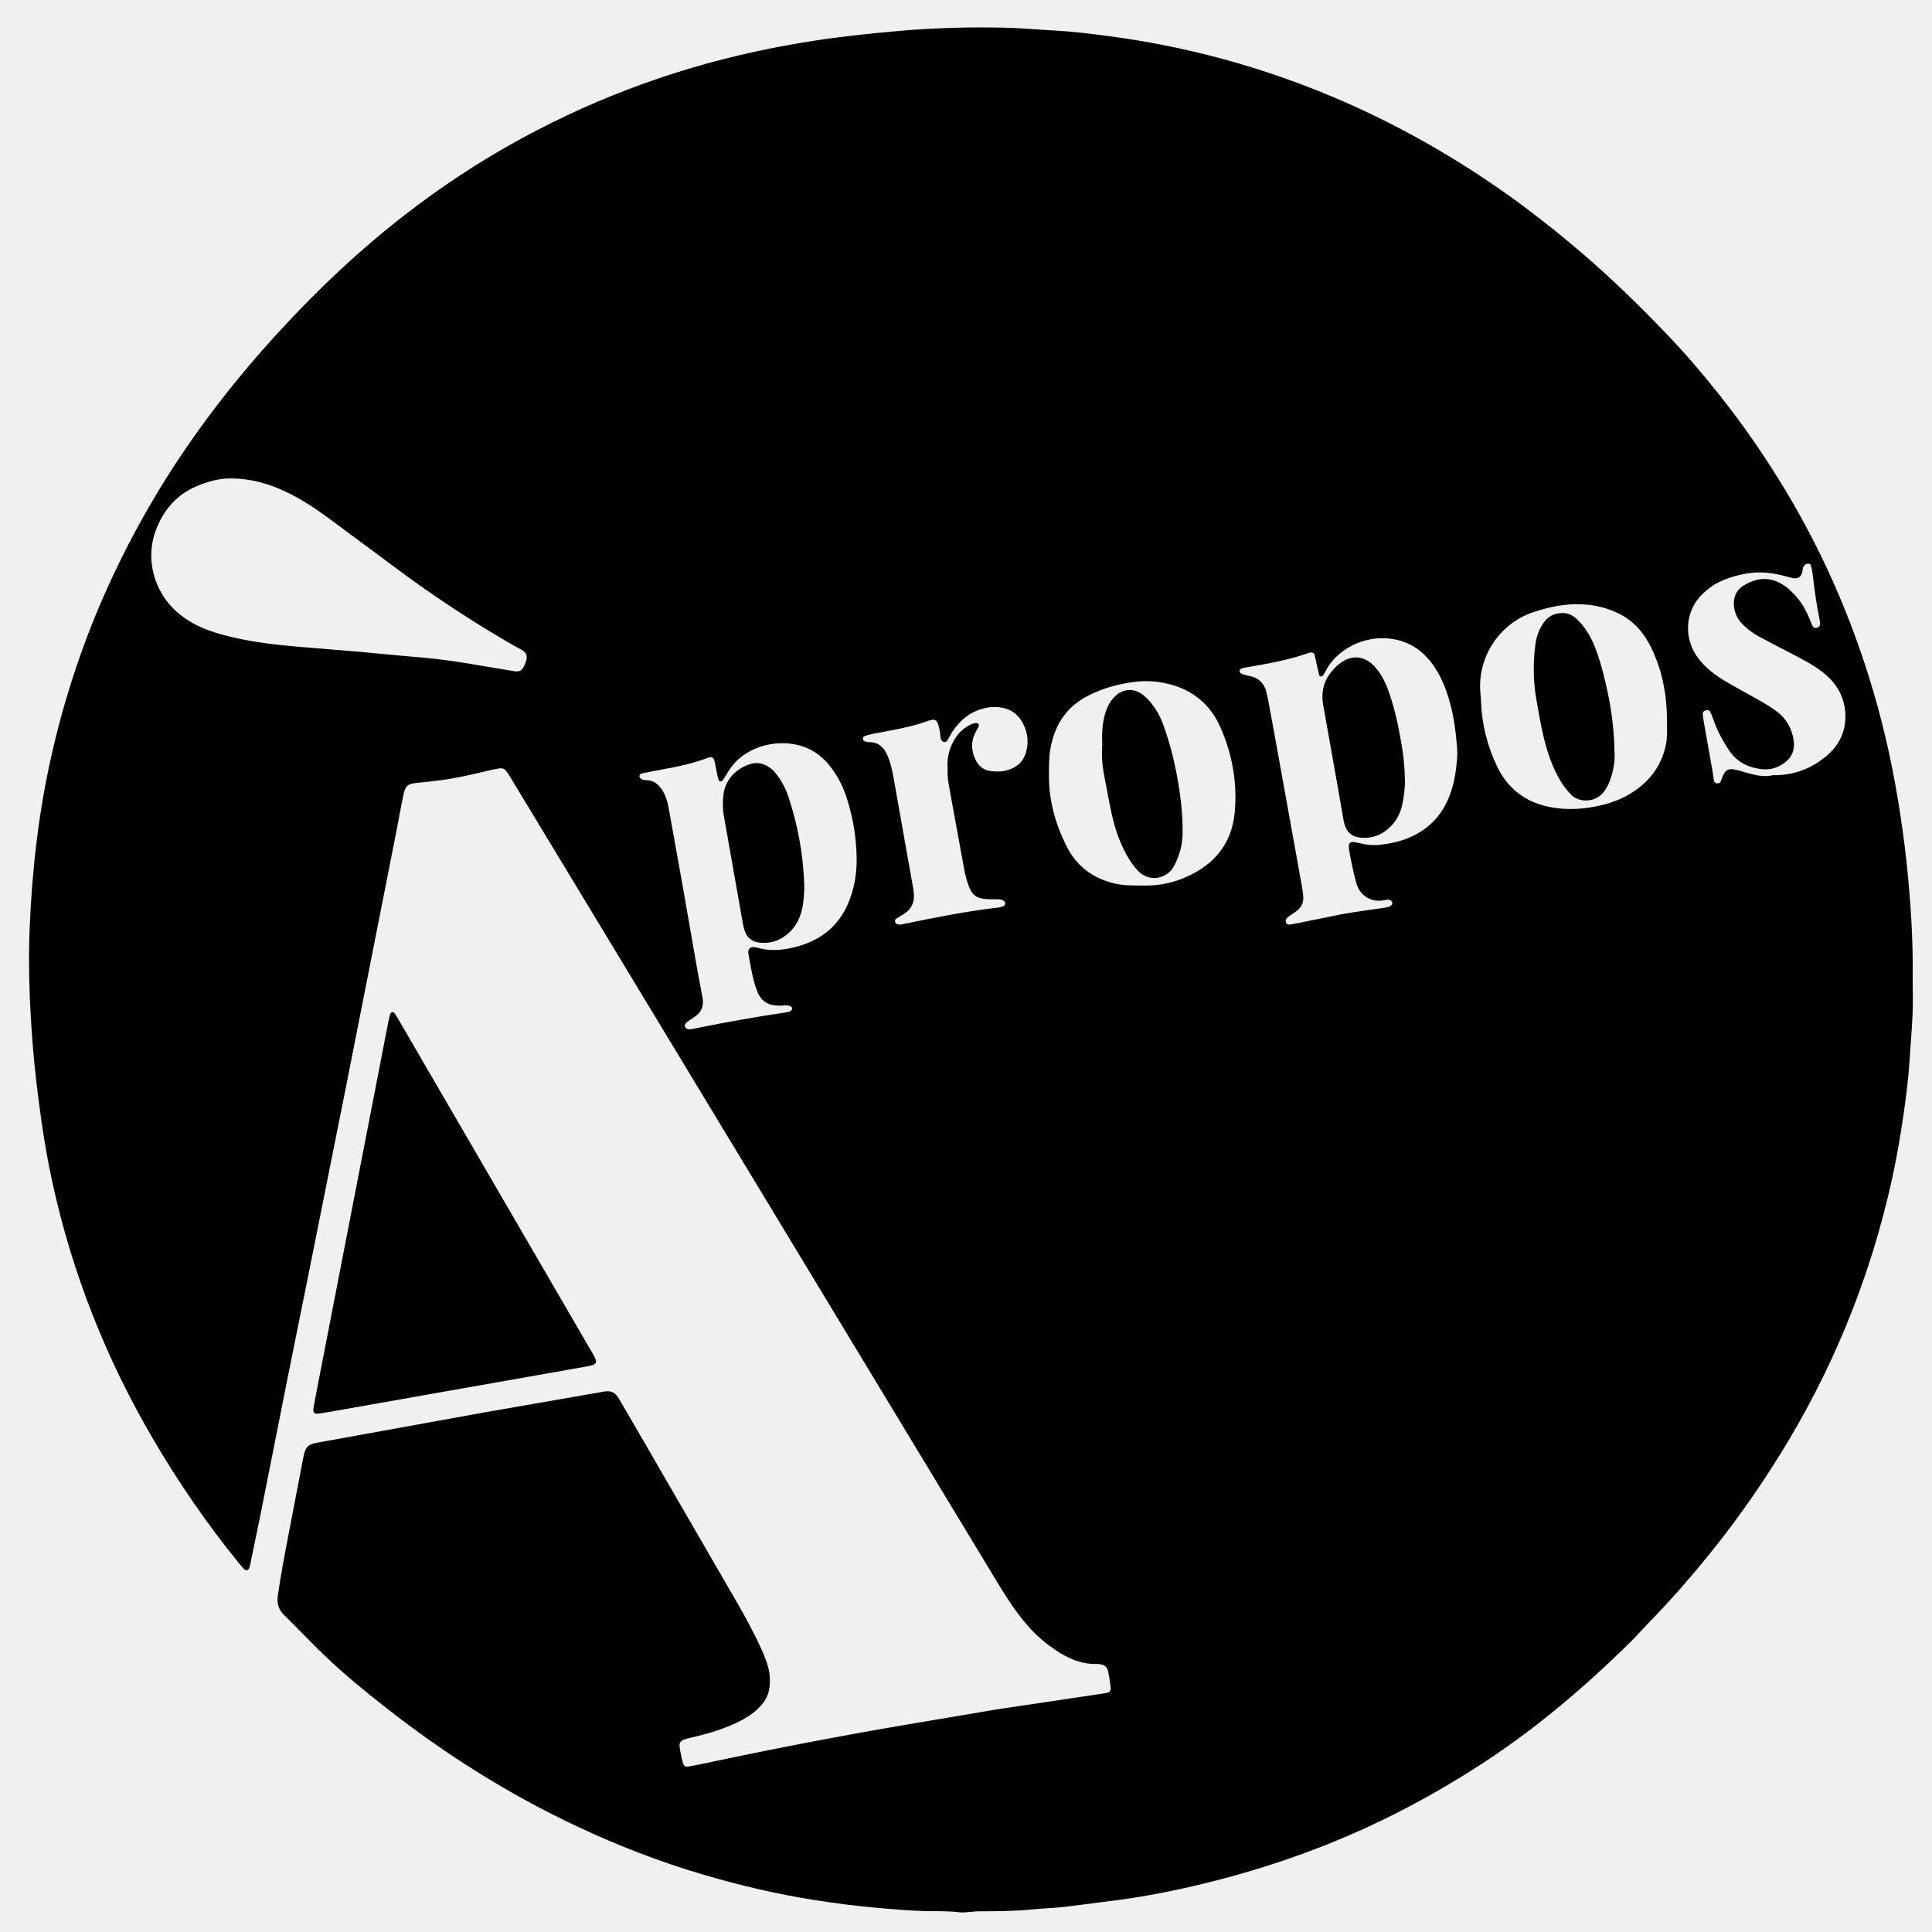
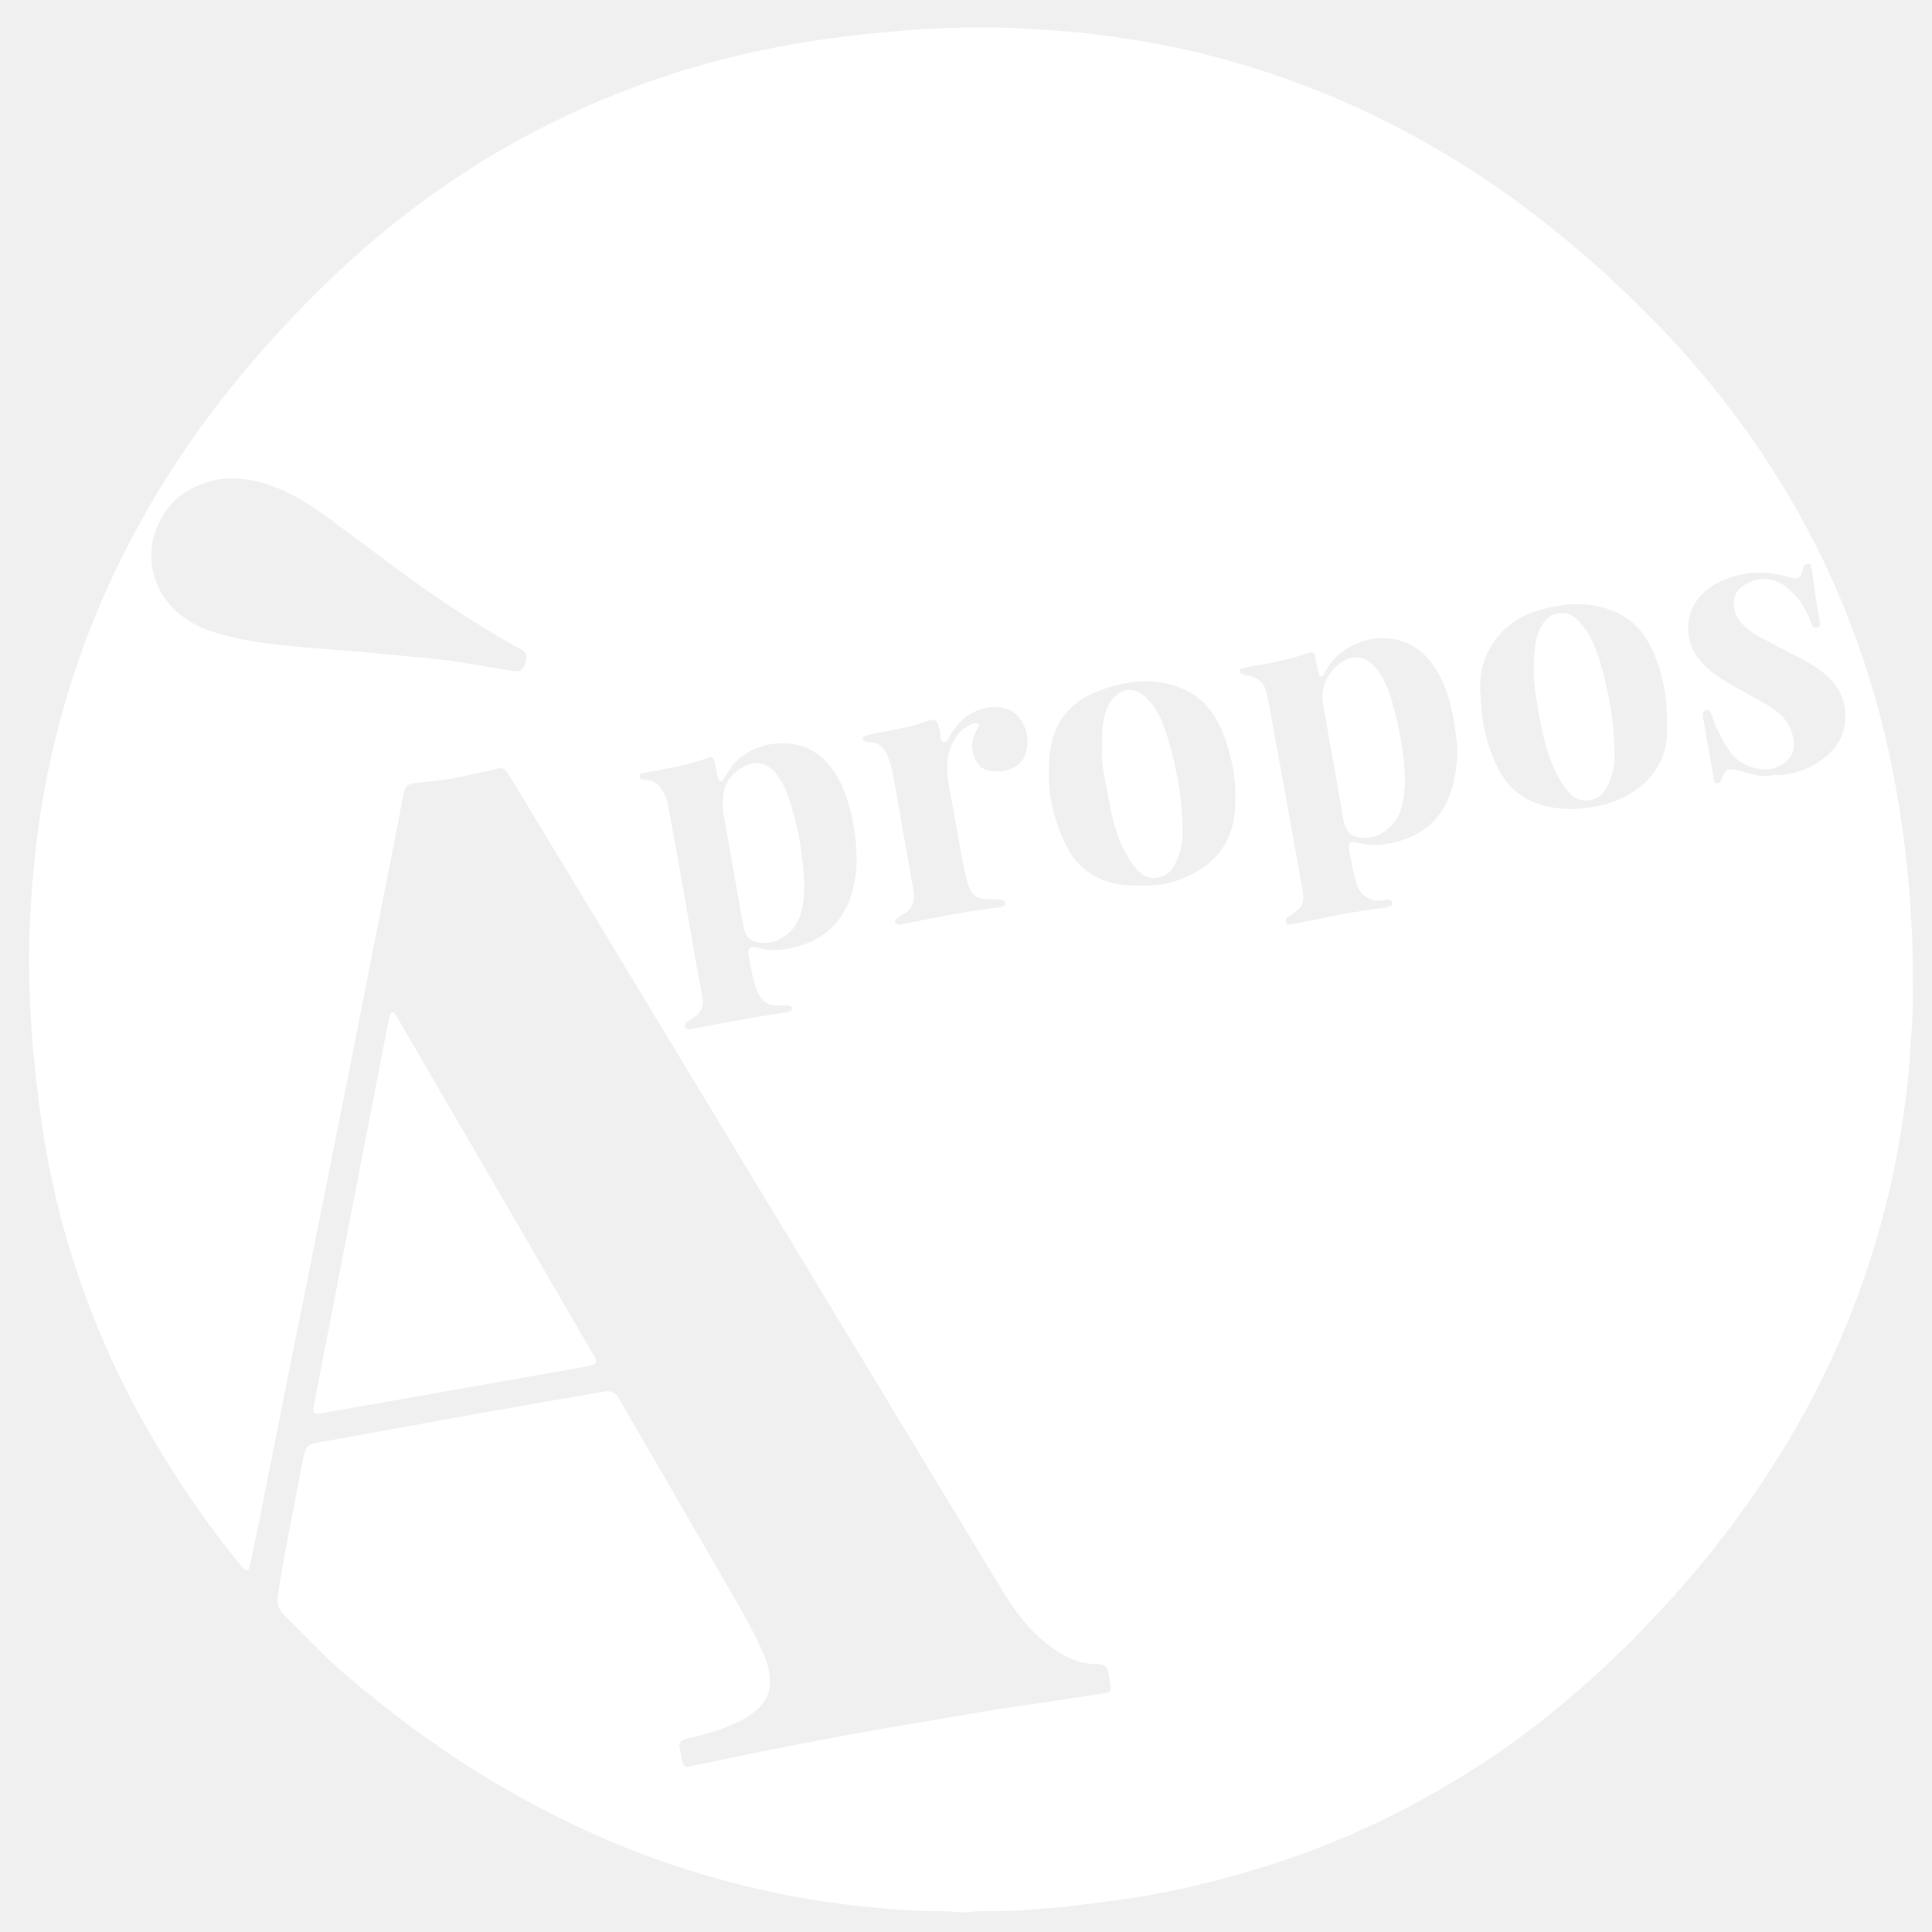
- <svg xmlns="http://www.w3.org/2000/svg" baseProfile="tiny" viewBox="0 0 4063 4063">
-   <path d="M4022.4 2057.7c0 24.7.8 49.4-.2 74-1.4 33.3-4.4 66.4-6.5 99.7-2.3 37.3-7.1 74.3-12.4 111.2-6.4 44.2-13.8 88.2-23.3 131.9-23.1 107.1-55.6 211.3-97.3 312.7-38.9 94.5-85.5 185.1-139.4 271.9-41.9 67.5-87.3 132.5-136.7 194.6-44.4 55.8-91.1 109.7-141 160.8-12.6 12.9-24.4 26.5-37.2 39.1-100 98.5-206.7 188.7-325.3 264.2-72.6 46.3-147.7 87.9-226 124-111.8 51.5-227.7 90.8-347.2 119.8-58.3 14.1-117.1 25.9-176.6 33.9l-113 14.5c-22.5 2.6-45.2 3.1-67.7 5.4-38.5 4-77.2 3.8-115.8 4.1-6 0-11.9 1.1-17.9 1.4-7.3.4-14.8 1.6-21.9.6-23.9-3.1-47.9-1.9-71.9-2.5-35.3-.9-70.5-4.2-105.6-7.3-42.5-3.8-84.7-9.4-126.9-16-78.5-12.3-155.6-30.5-231.8-52.8-92.3-27-181.6-61.7-268.7-102.7-142.4-67-274.6-150.3-398.4-247.3-45.1-35.4-89.7-71.5-131-111.3-28.8-27.7-56.3-56.8-84.9-84.8-12.1-11.8-15.9-24.9-13.5-41.5 5.9-41.6 13.8-82.8 21.7-124l31.6-164.9c.3-1.3.5-2.6.8-3.9 4.4-20.2 9.6-25.3 30.3-28.8l346.1-62.7 256-44.6c15.1-2.7 24 3.1 31.1 15.4l59.2 102 187.3 323.6c18.7 32.3 36.6 65.1 52.1 99.1 6.3 14 12.2 28.1 15.8 43.1 2.7 11.2 3.3 22.4 2.5 33.8-1.1 16.5-7.2 31-18.4 43.3-11.3 12.5-24.6 22.3-39.5 30.2-33.9 18-70.2 28.8-107.3 37.3-26.1 6-27.2 7.5-22 33.6 1.3 6.5 2.7 13.1 4.5 19.5 1.8 6.5 5.4 8.8 11.9 7.7 11.8-2.1 23.6-4.4 35.3-6.9 137.5-29.3 275.6-56 414.2-79.7l199.1-33.6 229.3-34.2c7.8-1.3 10.7-5 9.8-12.3-1.4-10.6-2.7-21.2-4.9-31.6-2.5-11.6-7.5-15.6-19.1-17.1-2-.3-4-.4-6-.3-32.1.8-59.9-11.9-85.7-29.1-26.3-17.4-49.1-38.8-68.9-63.4-20.5-25.5-37.9-53.2-54.9-81.1l-1020.4-1687c-2.1-3.4-4-6.9-6.2-10.2-8.8-13.3-11.1-14.4-26.3-11.4-7.2 1.4-14.3 3.1-21.5 4.8-30.5 7.1-61 14.3-92.1 18.5-17.8 2.4-35.7 4.3-53.6 6.1-18 1.8-23.4 5.5-27.3 23.3-5 22.8-9 45.8-13.3 68.7l-107.1 543.2-77.2 386.2-45.8 227.3-58.8 296.1-19.8 95.9c-.5 2.6-1.1 5.2-1.9 7.8-2.5 8.4-6.9 9.7-12.6 3.8-3.2-3.3-6.2-7-9.1-10.6-68-83.3-128.6-171.7-182.8-264.6-97.5-167.1-168-344.8-209.5-533.8-13.2-59.9-22.7-120.4-30.4-181.3-6.1-48.3-11-96.7-14.2-145.2-4.6-69.8-6.8-139.8-4-209.8 4.9-122 18.6-243.1 45.4-362.4 27.6-122.6 66.8-241.4 118.7-355.9 52.9-117 117.1-227.5 192-331.7 53-73.7 110.7-143.5 172.3-210.2 38-41.2 77.2-81.1 118.1-119.4C818 471.3 937.1 381.6 1067.5 307.5c163.5-92.9 337.2-159.1 521-199 63.9-13.8 128.2-24.6 193.1-32.3 38.4-4.6 76.8-8.4 115.3-11.7 70.5-5.9 141.1-7.8 211.7-6.4 36.6.7 73.1 4.1 109.7 6.1 38.6 2.1 76.9 6.9 115.3 12 78.1 10.4 155.1 25.7 231.2 46 93.5 25 184.5 57.3 273 96.7 108.7 48.5 211.7 106.9 309.7 174.4 63.7 43.9 124.4 91.8 183.1 142.2 62.3 53.5 120.7 110.9 177.4 170.2 37.3 39 72.4 80.1 106 122.4 52 65.3 99.3 133.8 142.2 205.4 74 123.5 131.9 254.2 174.7 391.7 26.4 84.7 46.5 171 60.8 258.6 7.1 43.4 13.3 87 17.9 130.7 4.2 40.4 7.8 80.9 10 121.5 2.2 40.4 3.4 81 2.8 121.7zM486.2 1006.2c-25.5-.6-51 6.7-75.6 17.6-30.3 13.4-53.5 34.9-69.8 63.4-21.4 37.4-28.5 77.4-17.7 119.5 10.6 41.1 34.6 72.9 70 96.3 30 19.8 63.9 29.7 98.4 37.7 65.2 15.1 131.7 19 198.1 24.5l65.7 5.5 107.4 10c40.6 2.8 80.9 7.9 121 14.5l96.6 16.1c12.5 2.1 16.9-.3 22.3-11.4 1.5-3 2.6-6.1 3.6-9.3 3.4-11.3 1.1-17.8-8.7-23.8-5.7-3.5-11.8-6.2-17.6-9.5-87.3-50.3-171.3-105.6-251.9-166.1l-139.7-103.6c-28-20.4-57.1-39.4-88.6-54.1-35.4-16.6-72.4-27.2-113.5-27.3zM1801.5 1804c-.6-43.6-7.8-86.2-21.4-127.6-8.4-25.5-20.9-49-38.3-69.7-5.6-6.7-11.9-12.5-18.6-18-52.7-42.8-147.5-31.5-188.5 28.9-3.4 5-6.4 10.1-9.6 15.2-1.8 2.8-3.4 5.7-5.4 8.4-2.3 3.1-6.8 2.8-8.1-.6-1.2-3.1-2.2-6.3-2.9-9.5-2-9.8-3.5-19.7-5.8-29.4-2.1-9-5.9-11.1-14.5-7.9-33.8 12.8-69.1 19.7-104.6 26l-31.4 6.1c-3.2.7-6.6 1.6-7.6 5.5-.8 3 2.8 7.4 7 8.4 2.6.6 5.3 1 7.9 1 15.8.2 25.8 9.3 33.6 21.8 6.8 10.9 10.4 23.1 12.7 35.6l29 161.3 32 183.1 10.3 55c3.6 17.8-2.2 31.4-17.2 41.3l-11.6 7.8c-2.2 1.5-4.4 3.1-6.2 5-1.9 2-2.7 4.7-1.7 7.4 1 2.6 2.9 4.4 5.7 5.1 5.4 1.3 10.5-.5 15.7-1.5 63.4-12.7 126.9-24.3 190.9-33.6 3.2-.5 6.6-1.3 9.5-2.6 1.5-.7 2.8-2.8 3.3-4.5.8-3.1-1.4-5.1-3.9-6.1-7.1-2.9-14.5-1-21.8-1-25.4.2-40.1-9.3-48.7-33.2-8.9-24.5-12.7-50.3-17.4-75.9-1.9-10.3 3.8-15.2 13.9-13.8 1.3.2 2.6.4 3.9.8 25.7 7.7 51.5 5.8 77-.2 59.6-14 101-48.7 120.7-107.8 8.9-26.4 12.7-53.3 12.1-80.8zm1263.4-220.9c-2.6-43.6-8.3-87.7-23.4-130.1-6.7-18.9-15.4-36.9-26.9-53.4-21.6-31-50.9-51-88.4-56.2-60.5-8.5-117.2 25.2-138.4 68-1.8 3.5-4.1 6.8-6.4 10.1-1.4 1.9-6.2 1.1-6.8-1.1-1.9-7.1-3.6-14.2-5.2-21.3s-2.9-14.4-4.7-21.4c-1.2-4.5-4.7-6.2-9.2-5.4-2 .3-3.9.9-5.8 1.6-41 14.5-83.7 21.8-126.3 29.2-3.9.7-7.9 1.4-11.7 2.5-2.6.8-4.9 2.5-4.7 5.6.2 2.8 2 5.1 4.6 6 5 1.7 10.1 3.4 15.3 4.3 20.8 3.9 32.8 16.3 36.9 36.9 1 5.2 2.5 10.4 3.5 15.6l19.8 108 51 283c1.2 6.5 2 13.2 2.6 19.8 1.1 12.2-3.2 22.3-12.6 30-4.6 3.8-9.8 6.8-14.7 10.3-2.7 1.9-5.5 3.8-7.7 6.2-2.3 2.6-2.7 6-1 9.3 1.3 2.7 3.7 4 6.5 3.8 3.9-.3 7.9-1 11.8-1.8l97.9-19.8c29.5-5.3 59.2-9.2 88.8-13.6 5.3-.8 10.6-1.4 15.2-4.4 2.3-1.5 3.8-3.8 3-6.8-.7-2.7-2.6-4.5-5.4-5.4-4.7-1.5-9.2.2-13.8 1-23.5 3.8-48.6-8.2-56.3-36.5-6.1-22.5-11.1-45.3-15-68.2-2.9-17.2 1-20.7 18.2-16.5 15 3.7 30.1 6 45.5 4.3 23.3-2.6 46.1-7.4 67.4-17.3 28.4-13.2 51.4-32.7 67.5-60.2 20.7-35.6 27-74.6 28.9-116.1zm440.6-68.9v-11.5c-1.4-48.5-11.2-95-32.2-139-14.7-30.9-35.7-56.1-66.5-72.1-24.6-12.8-50.9-19.2-78.5-20.7-35.8-1.9-70 5.3-103.8 16.5-70.4 23.3-119.8 94.8-110.8 174.4.5 4.6.8 9.3.9 13.9 1.8 47.2 12.9 92.1 33.1 134.8 22.7 48 60.2 76.7 112.2 86.8 35.9 6.9 71.5 4.6 106.9-3.7 28.2-6.6 54.4-17.7 77.6-35.2 31.6-23.9 51.8-55 59.3-94 2.9-15.8 2.2-31.8 1.8-50.2zm-1299.5 110c-1.4 56.1 12.7 106.2 36.3 154.1 20.4 41.6 53.3 67 97.7 78.8 23 6.1 46.2 5 69.5 5.2 29.8.2 58.4-6.1 85.4-18.1 58.7-25.9 95.3-69.8 101.6-134.8 6-62.2-4.8-122.3-29.7-179.4-21-48.2-58-78.9-109.1-91.6-22.7-5.6-45.6-7.4-69.2-4.7-34.8 4-67.8 13.1-99.1 28.8-42.9 21.4-68 56.1-78.5 102.5-4.6 20.2-5 40.8-4.9 59.2zm1522.1 6c3.3 0 7.3.2 11.3 0 39.5-1.9 74.1-16.4 103.6-42 26-22.6 39.3-51.9 37.8-86.7-1.6-37-19.4-66-48.1-88.3-11.5-8.9-24.2-16.6-37-23.7-21.6-11.9-43.6-22.9-65.5-34.4l-31.8-16.8c-13.5-7.5-25.7-16.7-36.1-28.1-8.9-9.7-14.1-21.1-15.6-34-2.2-18.7 3.9-34.9 20.1-44.8 29.4-18 58.4-19.3 87.9 1.7 6.5 4.6 12.2 10.3 17.8 16 15.2 15.5 25.5 34 33.6 53.9 2 4.9 3.9 10 6.5 14.5 1.8 3.1 5.5 3.6 8.9 2.5 3.5-1 5.7-3.5 6.1-7.1.2-1.9.1-4-.3-5.9-7.1-33.9-11.7-68.3-15.7-102.7-.6-5.3-2.1-10.4-3.5-15.6-.8-3-5.1-4.2-8.4-2.9-4 1.6-6.8 4.2-7.9 8.3-.8 3.2-.9 6.6-1.8 9.8-2.8 9.4-8.4 13.3-17.8 12.1-4.6-.6-9.1-2-13.6-3.2-27.8-7.8-55.8-11.7-84.8-6.8-21.3 3.6-41.5 9.6-60.7 19.1-12 5.9-22.4 14.3-32.2 23.5-37.6 35.5-41.5 94.2-9 136.4 14.9 19.3 33.8 34.1 54.5 46.4 22.3 13.3 45.2 25.6 67.9 38.3 14.5 8.2 29 16.4 42.3 26.5 20.2 15.3 31.6 35.7 35.5 60.4 3.1 20.4-3.9 36.8-20.7 48.6-13.5 9.4-28.8 14.3-45.3 12.5-28.3-3.1-52.4-14.2-69.1-38.7-14-20.5-25.5-42.2-33.7-65.6-2-5.6-4.1-11.3-6.8-16.6-1.6-3.2-4.9-4.2-8.6-3.2-4.4 1.1-7.3 3.7-6.9 8.4.6 6.6 1.6 13.2 2.7 19.8l17.8 100.3c1.2 6.5 1.6 13.2 2.9 19.7.7 3.6 3.7 5.5 7.3 5.7 2.8.1 5.5-1.2 6.7-3.6 2-4.1 3.3-8.7 5.1-12.9 4.9-11.3 11.5-15.2 23.8-12.8 9.8 1.9 19.3 5.1 29 7.7 16.7 4.5 33.5 8.9 51.8 4.3zM1992.8 1617c-1.7-24.6 4.1-47.4 18.4-67.9 7.9-11.3 18.1-19.4 30.3-25.3 8.2-3.9 15.5-4.2 16.6-.8 1.8 5.2-2.5 8.6-4.3 12.7-1.1 2.4-2.5 4.7-3.6 7.1-9 18.9-7.2 37.7 1.8 55.8 6.6 13.3 17.4 21.7 32.8 23.1 10 1 20.1 1.4 29.9-1 21.6-5.2 37.1-17.2 43.3-39.6 6.3-22.6 2.6-43.7-8.8-63.5-10.3-17.9-26.6-27.7-47-30.2-9.9-1.2-19.9-.7-29.8 1.5-31.2 6.8-53.7 25.3-70.7 51.6-2.9 4.5-5.1 9.3-7.9 13.9-2.1 3.4-4.4 7.3-9.2 5.9-4.2-1.3-5.9-5.2-6.6-9.2-.7-3.9-.5-8-1.2-11.9-1.2-5.9-2.4-11.8-4.4-17.4-2.6-7.2-6.7-9.3-14-7.7-3.9.9-7.7 2.2-11.4 3.5-21.4 7.7-43.5 12.6-65.7 17l-47.1 8.9c-5.8 1.2-11.6 2.9-17.2 5-1.3.5-2.4 3.2-2.4 4.9.1 1.7 1.3 4.2 2.7 4.9 2.9 1.4 6.3 2.5 9.4 2.4 21.3-.5 32.9 11.8 40.4 29.8 5.9 14.3 9.2 29.2 11.9 44.3l37.7 212.4c1.9 10.5 4.1 21 5.1 31.5 1.7 18-4.4 32.7-20 42.8-5.6 3.6-11.5 6.8-17 10.5-2.3 1.5-3.2 4.2-2.3 7 .9 2.7 2.9 4.5 5.7 5.1 4.7 1 9.2-.3 13.8-1.3 65.9-13.7 131.9-26.6 198.7-34.5 3.3-.4 6.5-1.4 9.5-2.7 1.6-.7 3.1-2.6 3.7-4.2 1-2.8-.8-5-3-6.8-3.3-2.7-7.2-3.2-11.3-3.3-7.3-.1-14.7 0-22-.3-23.8-1-33.5-8.1-41.4-30.4-5.4-15.1-8.2-30.9-11.1-46.6l-27.6-151.3c-2.7-15-5.7-30.1-4.7-45.7zm-1324 1356c-7.9.6-11.2-2.9-9.5-12.4 3.3-19 7.1-38 10.8-57l146.7-755.5c1-5.2 2.3-10.4 3.9-15.4 1.6-4.8 6.3-5.6 9.1-1.7 3.1 4.3 5.8 8.9 8.5 13.5l407 700.1c.3.6.7 1.2 1 1.7 11.7 20.6 10.3 23.4-13.8 27.6l-545.3 96.3c-5.8 1.1-11.8 1.9-18.4 2.8zm1022.5-1113.4c.1 17.4-.6 34.6-4.4 51.6-5.4 24.4-17.1 44.5-38.2 58.7-15.6 10.6-32.7 14.4-51.2 12.5-16.2-1.7-27-10.5-31.8-26.1-1.6-5.1-2.8-10.3-3.7-15.5l-39.2-222c-3.2-15.8-3.2-31.9-1.4-47.7 3.3-29 25.1-55.4 57.7-64.7 15-4.3 29-.4 41.3 9.1 6.9 5.3 12.3 12 17.3 19.2 8.7 12.7 15.6 26.4 20.4 41 19.8 59.7 31 121 33.2 183.9zm1263.2-221c.7 16.1-1.7 32-4.4 47.7-3.8 23-14 42.9-32.4 58-13.9 11.4-29.7 17.6-47.7 17.7-27 .2-40-11.1-44.7-38.3l-11.3-64.9-31.1-175c-6.9-36.2 5.6-64 32.5-86.7 25.7-21.7 55.7-18.8 77.5 7 12.2 14.4 20.7 30.9 27 48.6 12.4 34.6 20.2 70.4 26.5 106.5 4.8 26.3 7.6 52.7 8.1 79.4zm440.8-56.8c1.2 14.6-1.3 36.9-9.2 58.5-3.7 10-8.4 19.5-15.6 27.7-17.8 20.3-51.7 20.2-67.7 2-5.2-6-10.7-11.9-15.1-18.5-11.6-17.1-20.6-35.7-27.7-55.2-10.5-28.9-17-58.8-22.6-88.9l-6.6-37.3c-6.6-38.3-6.9-76.8-1.8-115.3 2-15.4 7.3-29.8 15.6-42.8 9.6-15.1 23.6-22.9 41.8-22.8 12 .1 21.8 5.2 30.3 13.4 15.1 14.6 26.1 31.8 34.4 51 10.8 25.2 18 51.5 24.4 78.1 11.1 46.4 18.9 93.6 19.8 150.1zM2318 1566.9c-.5-16.6-.7-33.9 2.6-51.1 2-10.5 4.6-20.9 9.4-30.4 2.9-5.9 6.5-11.7 10.8-16.7 19-22 45.2-23.5 66.8-4.1 18.8 16.9 31.1 38.1 39.5 61.6 11.3 31.4 20 63.5 26.4 96.3 8.5 43.2 14.1 86.7 13.5 130.9-.3 23.1-6.4 44.7-16.6 65.2-3.9 7.9-9.1 14.7-16.6 19.6-20.5 13.3-44.3 10.5-61.6-7.9-9.6-10.2-17.2-22-23.9-34.3-14.5-26.5-24-55-30.4-84.3-6.1-28-11.1-56.2-16.4-84.3-3.8-19.8-5-39.7-3.5-60.5z" />
+ <svg xmlns="http://www.w3.org/2000/svg" version="1.1" id="Calque_1" x="0px" y="0px" viewBox="0 0 4063 4063" style="enable-background:new 0 0 4063 4063;" xml:space="preserve">
+   <style type="text/css">
+ 	.st0{fill:#FFFFFF;}
+ </style>
+   <path class="st0" d="M4022.4,2057.7c0,24.7,0.8,49.4-0.2,74c-1.4,33.3-4.4,66.4-6.5,99.7c-2.3,37.3-7.1,74.3-12.4,111.2  c-6.4,44.2-13.8,88.2-23.3,131.9c-23.1,107.1-55.6,211.3-97.3,312.7c-38.9,94.5-85.5,185.1-139.4,271.9  c-41.9,67.5-87.3,132.5-136.7,194.6c-44.4,55.8-91.1,109.7-141,160.8c-12.6,12.9-24.4,26.5-37.2,39.1  c-100,98.5-206.7,188.7-325.3,264.2c-72.6,46.3-147.7,87.9-226,124c-111.8,51.5-227.7,90.8-347.2,119.8  c-58.3,14.1-117.1,25.9-176.6,33.9l-113,14.5c-22.5,2.6-45.2,3.1-67.7,5.4c-38.5,4-77.2,3.8-115.8,4.1c-6,0-11.9,1.1-17.9,1.4  c-7.3,0.4-14.8,1.6-21.9,0.6c-23.9-3.1-47.9-1.9-71.9-2.5c-35.3-0.9-70.5-4.2-105.6-7.3c-42.5-3.8-84.7-9.4-126.9-16  c-78.5-12.3-155.6-30.5-231.8-52.8c-92.3-27-181.6-61.7-268.7-102.7c-142.4-67-274.6-150.3-398.4-247.3  c-45.1-35.4-89.7-71.5-131-111.3c-28.8-27.7-56.3-56.8-84.9-84.8c-12.1-11.8-15.9-24.9-13.5-41.5c5.9-41.6,13.8-82.8,21.7-124  l31.6-164.9c0.3-1.3,0.5-2.6,0.8-3.9c4.4-20.2,9.6-25.3,30.3-28.8l346.1-62.7l256-44.6c15.1-2.7,24,3.1,31.1,15.4l59.2,102  l187.3,323.6c18.7,32.3,36.6,65.1,52.1,99.1c6.3,14,12.2,28.1,15.8,43.1c2.7,11.2,3.3,22.4,2.5,33.8c-1.1,16.5-7.2,31-18.4,43.3  c-11.3,12.5-24.6,22.3-39.5,30.2c-33.9,18-70.2,28.8-107.3,37.3c-26.1,6-27.2,7.5-22,33.6c1.3,6.5,2.7,13.1,4.5,19.5  c1.8,6.5,5.4,8.8,11.9,7.7c11.8-2.1,23.6-4.4,35.3-6.9c137.5-29.3,275.6-56,414.2-79.7l199.1-33.6l229.3-34.2  c7.8-1.3,10.7-5,9.8-12.3c-1.4-10.6-2.7-21.2-4.9-31.6c-2.5-11.6-7.5-15.6-19.1-17.1c-2-0.3-4-0.4-6-0.3  c-32.1,0.8-59.9-11.9-85.7-29.1c-26.3-17.4-49.1-38.8-68.9-63.4c-20.5-25.5-37.9-53.2-54.9-81.1l-1020.4-1687  c-2.1-3.4-4-6.9-6.2-10.2c-8.8-13.3-11.1-14.4-26.3-11.4c-7.2,1.4-14.3,3.1-21.5,4.8c-30.5,7.1-61,14.3-92.1,18.5  c-17.8,2.4-35.7,4.3-53.6,6.1c-18,1.8-23.4,5.5-27.3,23.3c-5,22.8-9,45.8-13.3,68.7l-107.1,543.2l-77.2,386.2l-45.8,227.3  l-58.8,296.1l-19.8,95.9c-0.5,2.6-1.1,5.2-1.9,7.8c-2.5,8.4-6.9,9.7-12.6,3.8c-3.2-3.3-6.2-7-9.1-10.6  c-68-83.3-128.6-171.7-182.8-264.6c-97.5-167.1-168-344.8-209.5-533.8c-13.2-59.9-22.7-120.4-30.4-181.3  c-6.1-48.3-11-96.7-14.2-145.2c-4.6-69.8-6.8-139.8-4-209.8c4.9-122,18.6-243.1,45.4-362.4c27.6-122.6,66.8-241.4,118.7-355.9  c52.9-117,117.1-227.5,192-331.7c53-73.7,110.7-143.5,172.3-210.2c38-41.2,77.2-81.1,118.1-119.4  C818,471.3,937.1,381.6,1067.5,307.5c163.5-92.9,337.2-159.1,521-199c63.9-13.8,128.2-24.6,193.1-32.3c38.4-4.6,76.8-8.4,115.3-11.7  c70.5-5.9,141.1-7.8,211.7-6.4c36.6,0.7,73.1,4.1,109.7,6.1c38.6,2.1,76.9,6.9,115.3,12c78.1,10.4,155.1,25.7,231.2,46  c93.5,25,184.5,57.3,273,96.7c108.7,48.5,211.7,106.9,309.7,174.4c63.7,43.9,124.4,91.8,183.1,142.2  c62.3,53.5,120.7,110.9,177.4,170.2c37.3,39,72.4,80.1,106,122.4c52,65.3,99.3,133.8,142.2,205.4c74,123.5,131.9,254.2,174.7,391.7  c26.4,84.7,46.5,171,60.8,258.6c7.1,43.4,13.3,87,17.9,130.7c4.2,40.4,7.8,80.9,10,121.5C4021.8,1976.4,4023,2017,4022.4,2057.7z   M486.2,1006.2c-25.5-0.6-51,6.7-75.6,17.6c-30.3,13.4-53.5,34.9-69.8,63.4c-21.4,37.4-28.5,77.4-17.7,119.5  c10.6,41.1,34.6,72.9,70,96.3c30,19.8,63.9,29.7,98.4,37.7c65.2,15.1,131.7,19,198.1,24.5l65.7,5.5l107.4,10  c40.6,2.8,80.9,7.9,121,14.5l96.6,16.1c12.5,2.1,16.9-0.3,22.3-11.4c1.5-3,2.6-6.1,3.6-9.3c3.4-11.3,1.1-17.8-8.7-23.8  c-5.7-3.5-11.8-6.2-17.6-9.5c-87.3-50.3-171.3-105.6-251.9-166.1l-139.7-103.6c-28-20.4-57.1-39.4-88.6-54.1  C564.3,1016.9,527.3,1006.3,486.2,1006.2L486.2,1006.2z M1801.5,1804c-0.6-43.6-7.8-86.2-21.4-127.6c-8.4-25.5-20.9-49-38.3-69.7  c-5.6-6.7-11.9-12.5-18.6-18c-52.7-42.8-147.5-31.5-188.5,28.9c-3.4,5-6.4,10.1-9.6,15.2c-1.8,2.8-3.4,5.7-5.4,8.4  c-2.3,3.1-6.8,2.8-8.1-0.6c-1.2-3.1-2.2-6.3-2.9-9.5c-2-9.8-3.5-19.7-5.8-29.4c-2.1-9-5.9-11.1-14.5-7.9  c-33.8,12.8-69.1,19.7-104.6,26l-31.4,6.1c-3.2,0.7-6.6,1.6-7.6,5.5c-0.8,3,2.8,7.4,7,8.4c2.6,0.6,5.3,1,7.9,1  c15.8,0.2,25.8,9.3,33.6,21.8c6.8,10.9,10.4,23.1,12.7,35.6l29,161.3l32,183.1l10.3,55c3.6,17.8-2.2,31.4-17.2,41.3l-11.6,7.8  c-2.2,1.5-4.4,3.1-6.2,5c-1.9,2-2.7,4.7-1.7,7.4c1,2.6,2.9,4.4,5.7,5.1c5.4,1.3,10.5-0.5,15.7-1.5c63.4-12.7,126.9-24.3,190.9-33.6  c3.2-0.5,6.6-1.3,9.5-2.6c1.5-0.7,2.8-2.8,3.3-4.5c0.8-3.1-1.4-5.1-3.9-6.1c-7.1-2.9-14.5-1-21.8-1c-25.4,0.2-40.1-9.3-48.7-33.2  c-8.9-24.5-12.7-50.3-17.4-75.9c-1.9-10.3,3.8-15.2,13.9-13.8c1.3,0.2,2.6,0.4,3.9,0.8c25.7,7.7,51.5,5.8,77-0.2  c59.6-14,101-48.7,120.7-107.8C1798.3,1858.4,1802.1,1831.5,1801.5,1804L1801.5,1804z M3064.9,1583.1c-2.6-43.6-8.3-87.7-23.4-130.1  c-6.7-18.9-15.4-36.9-26.9-53.4c-21.6-31-50.9-51-88.4-56.2c-60.5-8.5-117.2,25.2-138.4,68c-1.8,3.5-4.1,6.8-6.4,10.1  c-1.4,1.9-6.2,1.1-6.8-1.1c-1.9-7.1-3.6-14.2-5.2-21.3s-2.9-14.4-4.7-21.4c-1.2-4.5-4.7-6.2-9.2-5.4c-2,0.3-3.9,0.9-5.8,1.6  c-41,14.5-83.7,21.8-126.3,29.2c-3.9,0.7-7.9,1.4-11.7,2.5c-2.6,0.8-4.9,2.5-4.7,5.6c0.2,2.8,2,5.1,4.6,6c5,1.7,10.1,3.4,15.3,4.3  c20.8,3.9,32.8,16.3,36.9,36.9c1,5.2,2.5,10.4,3.5,15.6l19.8,108l51,283c1.2,6.5,2,13.2,2.6,19.8c1.1,12.2-3.2,22.3-12.6,30  c-4.6,3.8-9.8,6.8-14.7,10.3c-2.7,1.9-5.5,3.8-7.7,6.2c-2.3,2.6-2.7,6-1,9.3c1.3,2.7,3.7,4,6.5,3.8c3.9-0.3,7.9-1,11.8-1.8  l97.9-19.8c29.5-5.3,59.2-9.2,88.8-13.6c5.3-0.8,10.6-1.4,15.2-4.4c2.3-1.5,3.8-3.8,3-6.8c-0.7-2.7-2.6-4.5-5.4-5.4  c-4.7-1.5-9.2,0.2-13.8,1c-23.5,3.8-48.6-8.2-56.3-36.5c-6.1-22.5-11.1-45.3-15-68.2c-2.9-17.2,1-20.7,18.2-16.5  c15,3.7,30.1,6,45.5,4.3c23.3-2.6,46.1-7.4,67.4-17.3c28.4-13.2,51.4-32.7,67.5-60.2C3056.7,1663.6,3063,1624.6,3064.9,1583.1  L3064.9,1583.1z M3505.5,1514.2v-11.5c-1.4-48.5-11.2-95-32.2-139c-14.7-30.9-35.7-56.1-66.5-72.1c-24.6-12.8-50.9-19.2-78.5-20.7  c-35.8-1.9-70,5.3-103.8,16.5c-70.4,23.3-119.8,94.8-110.8,174.4c0.5,4.6,0.8,9.3,0.9,13.9c1.8,47.2,12.9,92.1,33.1,134.8  c22.7,48,60.2,76.7,112.2,86.8c35.9,6.9,71.5,4.6,106.9-3.7c28.2-6.6,54.4-17.7,77.6-35.2c31.6-23.9,51.8-55,59.3-94  C3506.6,1548.6,3505.9,1532.6,3505.5,1514.2L3505.5,1514.2z M2206,1624.2c-1.4,56.1,12.7,106.2,36.3,154.1  c20.4,41.6,53.3,67,97.7,78.8c23,6.1,46.2,5,69.5,5.2c29.8,0.2,58.4-6.1,85.4-18.1c58.7-25.9,95.3-69.8,101.6-134.8  c6-62.2-4.8-122.3-29.7-179.4c-21-48.2-58-78.9-109.1-91.6c-22.7-5.6-45.6-7.4-69.2-4.7c-34.8,4-67.8,13.1-99.1,28.8  c-42.9,21.4-68,56.1-78.5,102.5C2206.3,1585.2,2205.9,1605.8,2206,1624.2z M3728.1,1630.2c3.3,0,7.3,0.2,11.3,0  c39.5-1.9,74.1-16.4,103.6-42c26-22.6,39.3-51.9,37.8-86.7c-1.6-37-19.4-66-48.1-88.3c-11.5-8.9-24.2-16.6-37-23.7  c-21.6-11.9-43.6-22.9-65.5-34.4l-31.8-16.8c-13.5-7.5-25.7-16.7-36.1-28.1c-8.9-9.7-14.1-21.1-15.6-34  c-2.2-18.7,3.9-34.9,20.1-44.8c29.4-18,58.4-19.3,87.9,1.7c6.5,4.6,12.2,10.3,17.8,16c15.2,15.5,25.5,34,33.6,53.9  c2,4.9,3.9,10,6.5,14.5c1.8,3.1,5.5,3.6,8.9,2.5c3.5-1,5.7-3.5,6.1-7.1c0.2-1.9,0.1-4-0.3-5.9c-7.1-33.9-11.7-68.3-15.7-102.7  c-0.6-5.3-2.1-10.4-3.5-15.6c-0.8-3-5.1-4.2-8.4-2.9c-4,1.6-6.8,4.2-7.9,8.3c-0.8,3.2-0.9,6.6-1.8,9.8c-2.8,9.4-8.4,13.3-17.8,12.1  c-4.6-0.6-9.1-2-13.6-3.2c-27.8-7.8-55.8-11.7-84.8-6.8c-21.3,3.6-41.5,9.6-60.7,19.1c-12,5.9-22.4,14.3-32.2,23.5  c-37.6,35.5-41.5,94.2-9,136.4c14.9,19.3,33.8,34.1,54.5,46.4c22.3,13.3,45.2,25.6,67.9,38.3c14.5,8.2,29,16.4,42.3,26.5  c20.2,15.3,31.6,35.7,35.5,60.4c3.1,20.4-3.9,36.8-20.7,48.6c-13.5,9.4-28.8,14.3-45.3,12.5c-28.3-3.1-52.4-14.2-69.1-38.7  c-14-20.5-25.5-42.2-33.7-65.6c-2-5.6-4.1-11.3-6.8-16.6c-1.6-3.2-4.9-4.2-8.6-3.2c-4.4,1.1-7.3,3.7-6.9,8.4  c0.6,6.6,1.6,13.2,2.7,19.8l17.8,100.3c1.2,6.5,1.6,13.2,2.9,19.7c0.7,3.6,3.7,5.5,7.3,5.7c2.8,0.1,5.5-1.2,6.7-3.6  c2-4.1,3.3-8.7,5.1-12.9c4.9-11.3,11.5-15.2,23.8-12.8c9.8,1.9,19.3,5.1,29,7.7C3693,1630.4,3709.8,1634.8,3728.1,1630.2  L3728.1,1630.2z M1992.8,1617c-1.7-24.6,4.1-47.4,18.4-67.9c7.9-11.3,18.1-19.4,30.3-25.3c8.2-3.9,15.5-4.2,16.6-0.8  c1.8,5.2-2.5,8.6-4.3,12.7c-1.1,2.4-2.5,4.7-3.6,7.1c-9,18.9-7.2,37.7,1.8,55.8c6.6,13.3,17.4,21.7,32.8,23.1c10,1,20.1,1.4,29.9-1  c21.6-5.2,37.1-17.2,43.3-39.6c6.3-22.6,2.6-43.7-8.8-63.5c-10.3-17.9-26.6-27.7-47-30.2c-9.9-1.2-19.9-0.7-29.8,1.5  c-31.2,6.8-53.7,25.3-70.7,51.6c-2.9,4.5-5.1,9.3-7.9,13.9c-2.1,3.4-4.4,7.3-9.2,5.9c-4.2-1.3-5.9-5.2-6.6-9.2  c-0.7-3.9-0.5-8-1.2-11.9c-1.2-5.9-2.4-11.8-4.4-17.4c-2.6-7.2-6.7-9.3-14-7.7c-3.9,0.9-7.7,2.2-11.4,3.5  c-21.4,7.7-43.5,12.6-65.7,17l-47.1,8.9c-5.8,1.2-11.6,2.9-17.2,5c-1.3,0.5-2.4,3.2-2.4,4.9c0.1,1.7,1.3,4.2,2.7,4.9  c2.9,1.4,6.3,2.5,9.4,2.4c21.3-0.5,32.9,11.8,40.4,29.8c5.9,14.3,9.2,29.2,11.9,44.3l37.7,212.4c1.9,10.5,4.1,21,5.1,31.5  c1.7,18-4.4,32.7-20,42.8c-5.6,3.6-11.5,6.8-17,10.5c-2.3,1.5-3.2,4.2-2.3,7c0.9,2.7,2.9,4.5,5.7,5.1c4.7,1,9.2-0.3,13.8-1.3  c65.9-13.7,131.9-26.6,198.7-34.5c3.3-0.4,6.5-1.4,9.5-2.7c1.6-0.7,3.1-2.6,3.7-4.2c1-2.8-0.8-5-3-6.8c-3.3-2.7-7.2-3.2-11.3-3.3  c-7.3-0.1-14.7,0-22-0.3c-23.8-1-33.5-8.1-41.4-30.4c-5.4-15.1-8.2-30.9-11.1-46.6l-27.6-151.3  C1994.8,1647.7,1991.8,1632.6,1992.8,1617L1992.8,1617z M668.8,2973c-7.9,0.6-11.2-2.9-9.5-12.4c3.3-19,7.1-38,10.8-57l146.7-755.5  c1-5.2,2.3-10.4,3.9-15.4c1.6-4.8,6.3-5.6,9.1-1.7c3.1,4.3,5.8,8.9,8.5,13.5l407,700.1c0.3,0.6,0.7,1.2,1,1.7  c11.7,20.6,10.3,23.4-13.8,27.6l-545.3,96.3C681.4,2971.3,675.4,2972.1,668.8,2973L668.8,2973z M1691.3,1859.6  c0.1,17.4-0.6,34.6-4.4,51.6c-5.4,24.4-17.1,44.5-38.2,58.7c-15.6,10.6-32.7,14.4-51.2,12.5c-16.2-1.7-27-10.5-31.8-26.1  c-1.6-5.1-2.8-10.3-3.7-15.5l-39.2-222c-3.2-15.8-3.2-31.9-1.4-47.7c3.3-29,25.1-55.4,57.7-64.7c15-4.3,29-0.4,41.3,9.1  c6.9,5.3,12.3,12,17.3,19.2c8.7,12.7,15.6,26.4,20.4,41C1677.9,1735.4,1689.1,1796.7,1691.3,1859.6L1691.3,1859.6z M2954.5,1638.6  c0.7,16.1-1.7,32-4.4,47.7c-3.8,23-14,42.9-32.4,58c-13.9,11.4-29.7,17.6-47.7,17.7c-27,0.2-40-11.1-44.7-38.3l-11.3-64.9l-31.1-175  c-6.9-36.2,5.6-64,32.5-86.7c25.7-21.7,55.7-18.8,77.5,7c12.2,14.4,20.7,30.9,27,48.6c12.4,34.6,20.2,70.4,26.5,106.5  C2951.2,1585.5,2954,1611.9,2954.5,1638.6L2954.5,1638.6z M3395.3,1581.8c1.2,14.6-1.3,36.9-9.2,58.5c-3.7,10-8.4,19.5-15.6,27.7  c-17.8,20.3-51.7,20.2-67.7,2c-5.2-6-10.7-11.9-15.1-18.5c-11.6-17.1-20.6-35.7-27.7-55.2c-10.5-28.9-17-58.8-22.6-88.9l-6.6-37.3  c-6.6-38.3-6.9-76.8-1.8-115.3c2-15.4,7.3-29.8,15.6-42.8c9.6-15.1,23.6-22.9,41.8-22.8c12,0.1,21.8,5.2,30.3,13.4  c15.1,14.6,26.1,31.8,34.4,51c10.8,25.2,18,51.5,24.4,78.1C3386.6,1478.1,3394.4,1525.3,3395.3,1581.8L3395.3,1581.8z M2318,1566.9  c-0.5-16.6-0.7-33.9,2.6-51.1c2-10.5,4.6-20.9,9.4-30.4c2.9-5.9,6.5-11.7,10.8-16.7c19-22,45.2-23.5,66.8-4.1  c18.8,16.9,31.1,38.1,39.5,61.6c11.3,31.4,20,63.5,26.4,96.3c8.5,43.2,14.1,86.7,13.5,130.9c-0.3,23.1-6.4,44.7-16.6,65.2  c-3.9,7.9-9.1,14.7-16.6,19.6c-20.5,13.3-44.3,10.5-61.6-7.9c-9.6-10.2-17.2-22-23.9-34.3c-14.5-26.5-24-55-30.4-84.3  c-6.1-28-11.1-56.2-16.4-84.3C2317.7,1607.6,2316.5,1587.7,2318,1566.9L2318,1566.9z" />
</svg>
